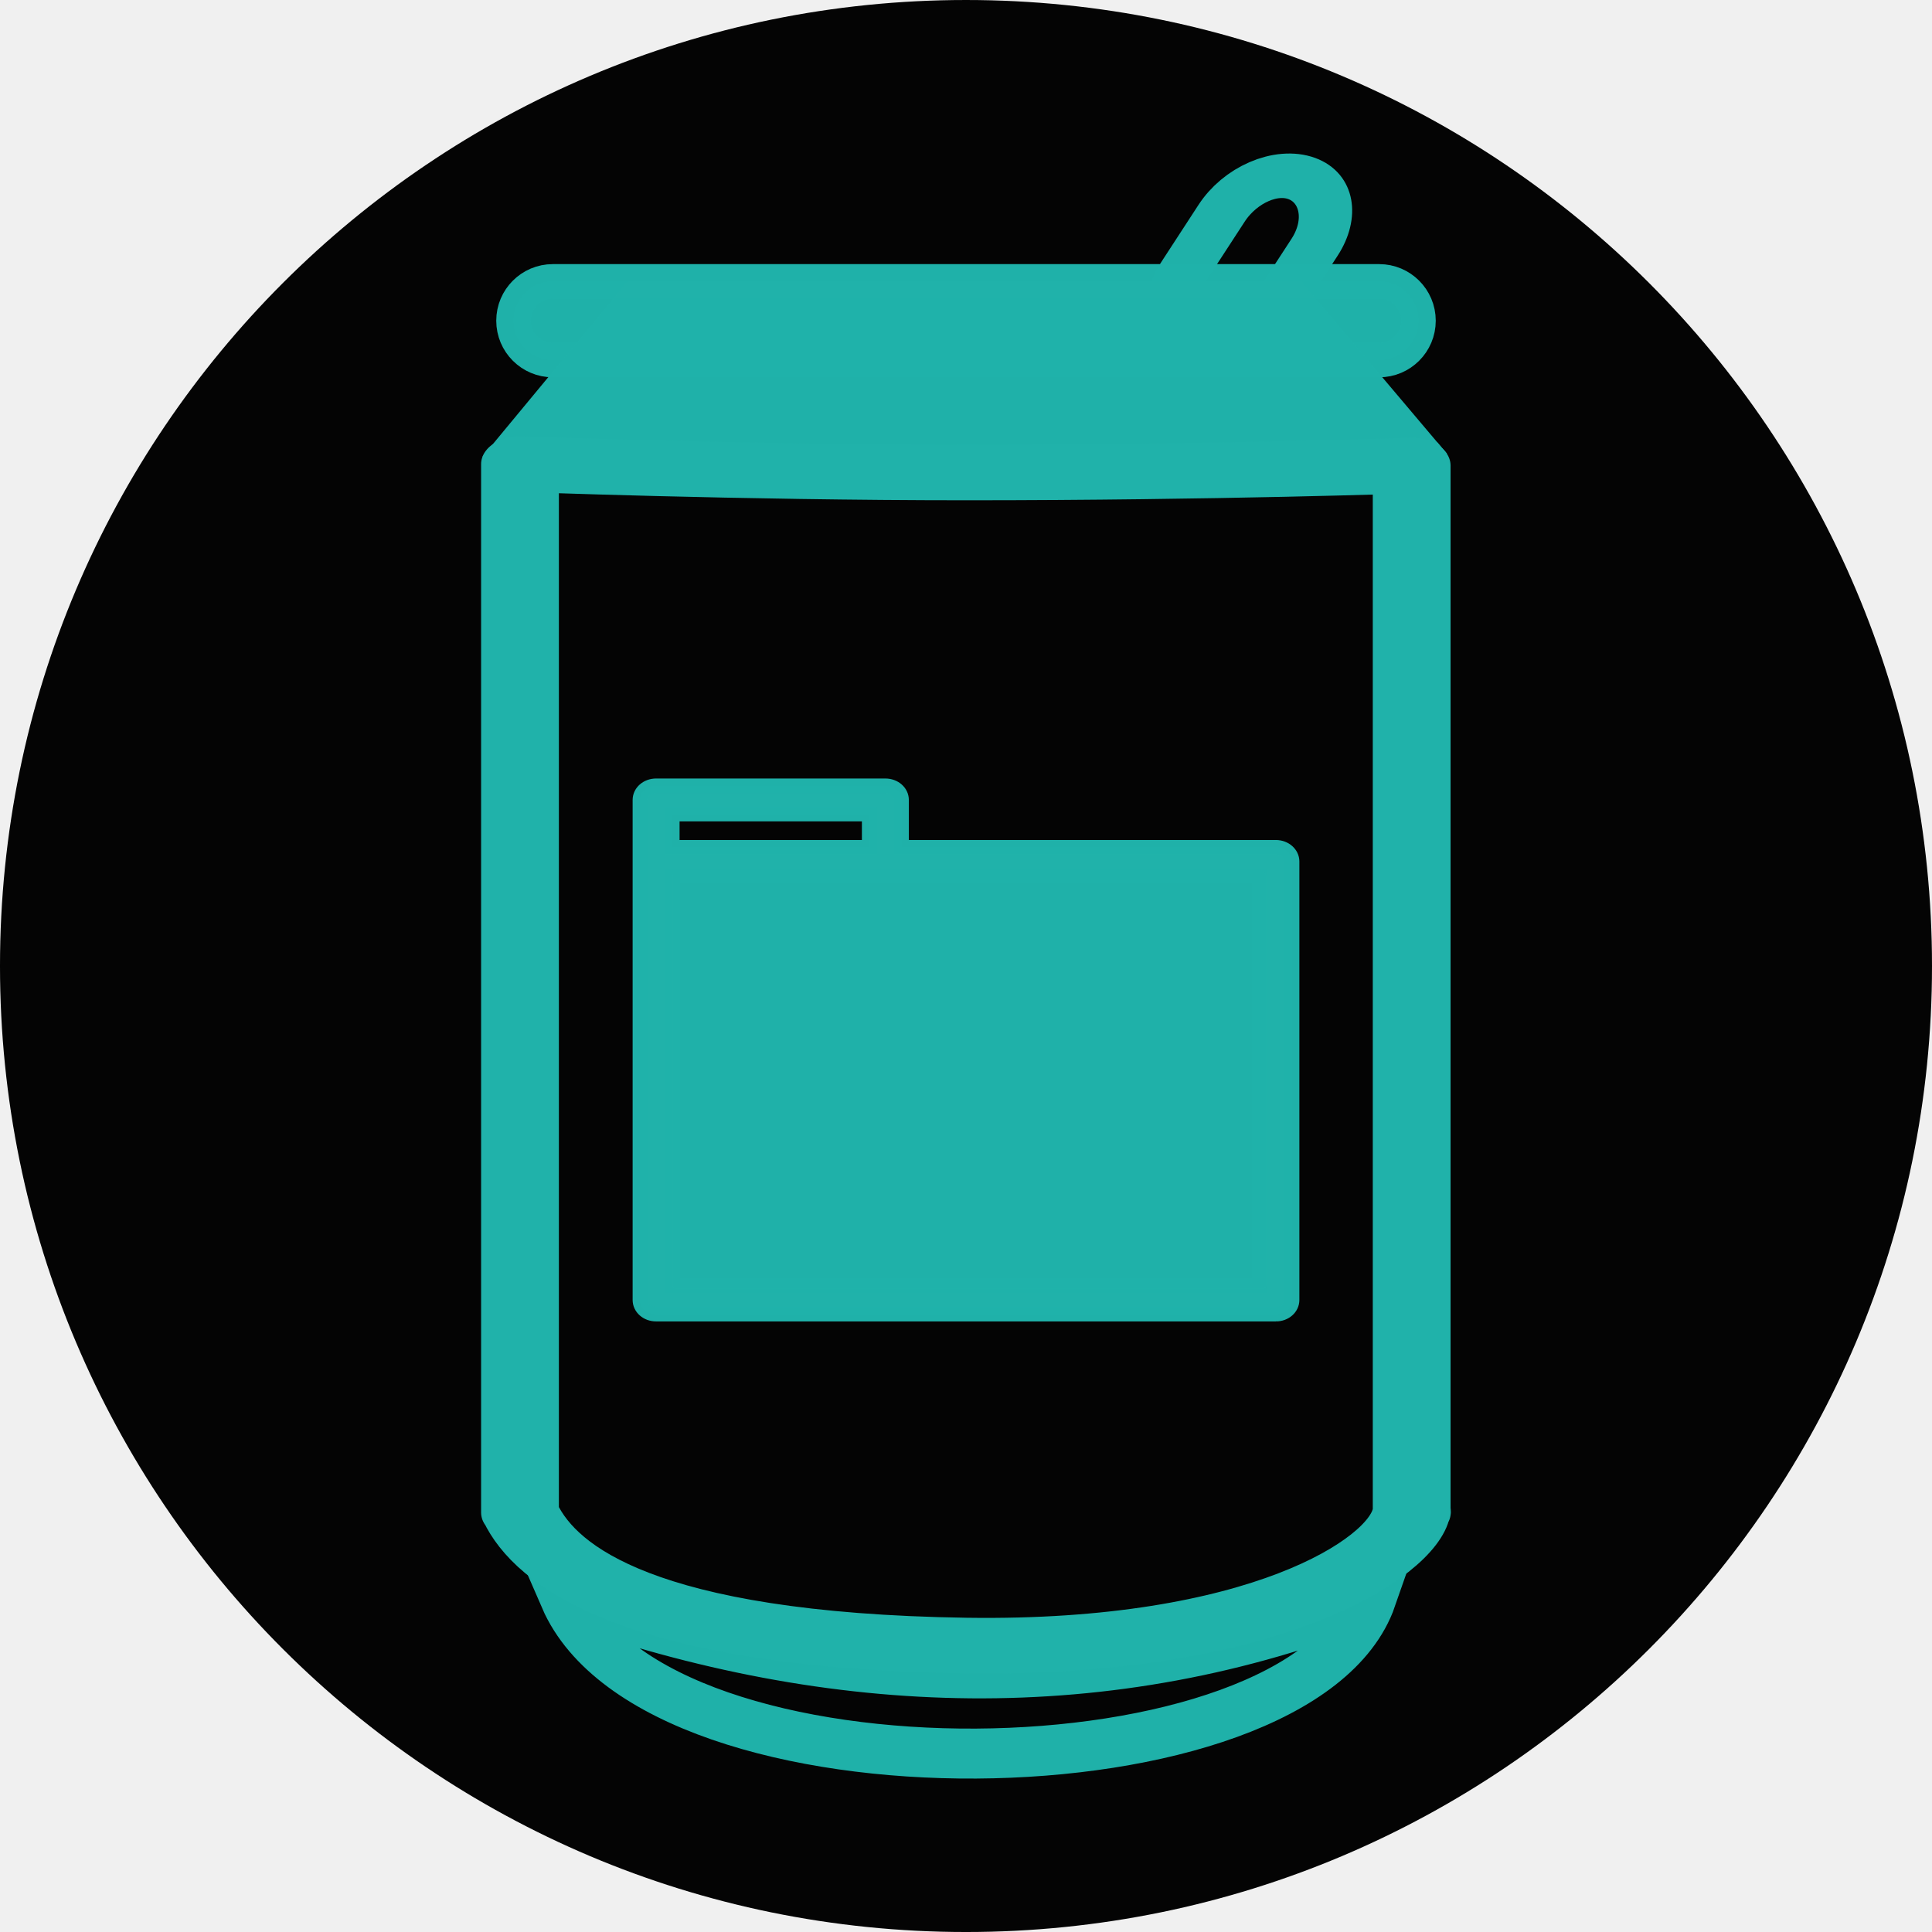
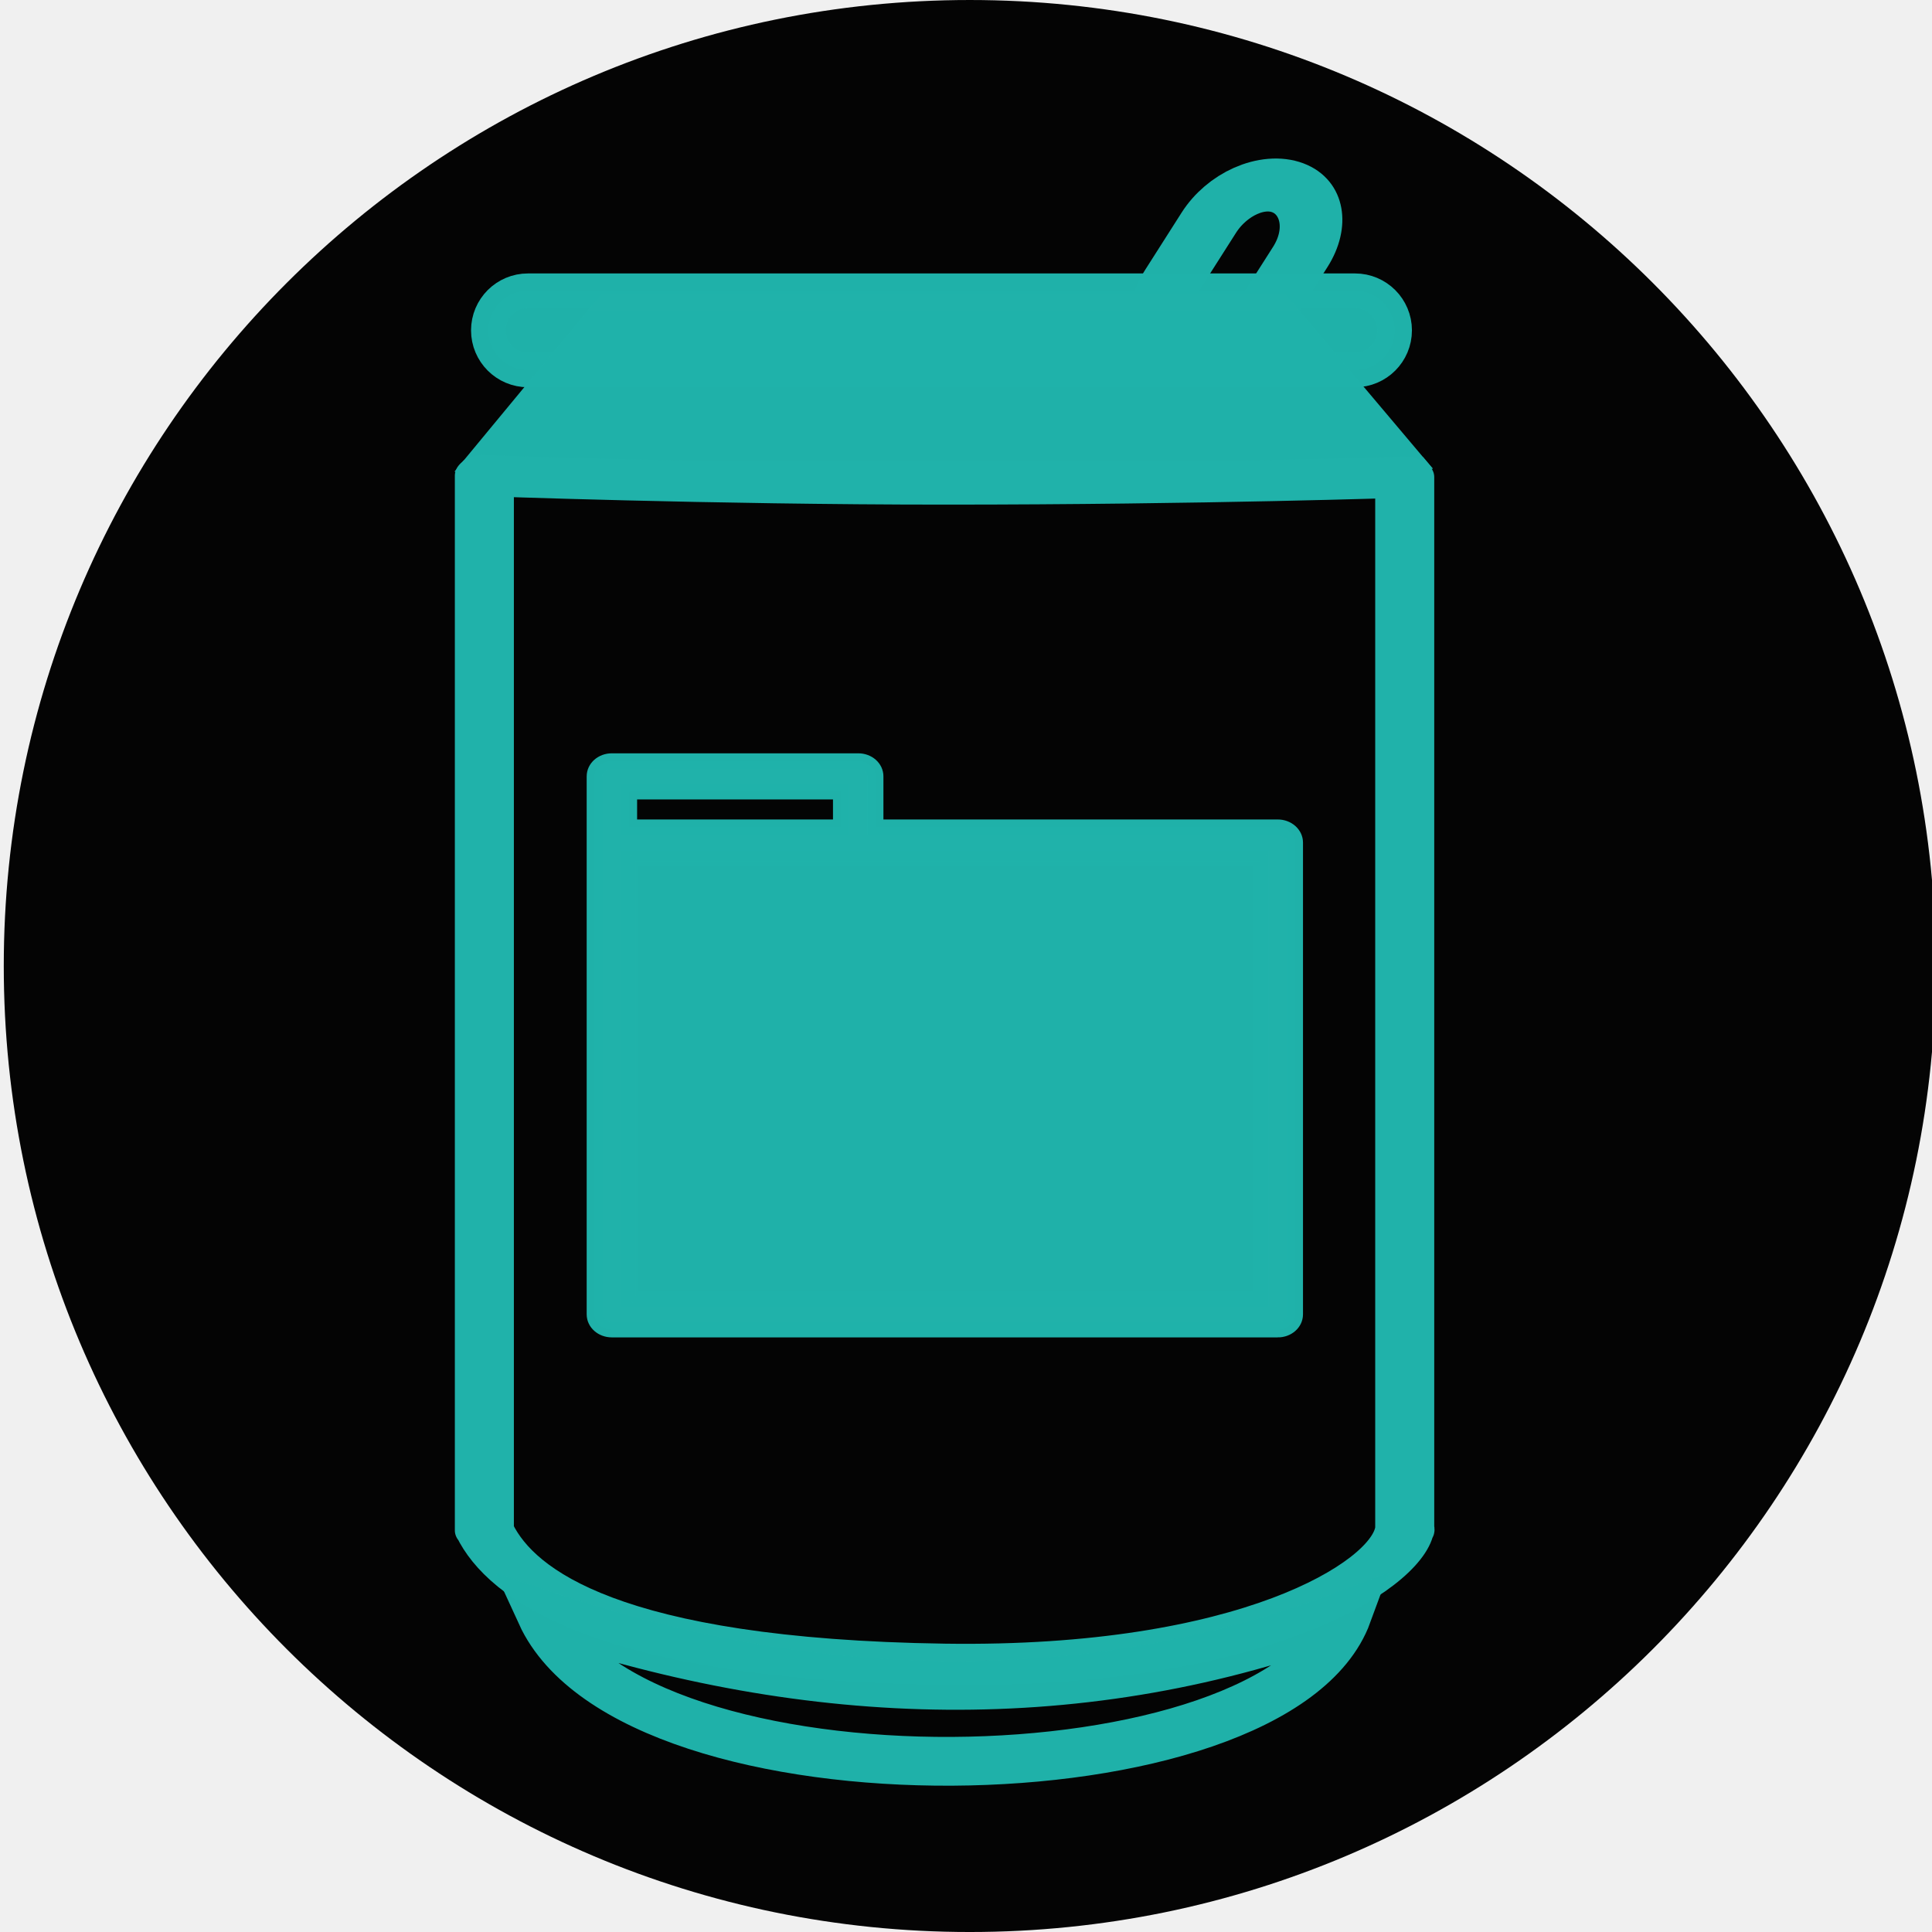
<svg xmlns="http://www.w3.org/2000/svg" xmlns:ns1="http://www.openswatchbook.org/uri/2009/osb" xmlns:xlink="http://www.w3.org/1999/xlink" width="270.933mm" height="270.933mm" viewBox="0 0 270.933 270.933" version="1.1" id="svg8">
  <defs id="defs2">
    <marker orient="auto" refY="0" refX="0" id="TriangleOutS" style="overflow:visible">
      <path id="path2018" d="M 5.77,0 -2.88,5 V -5 Z" style="fill:#000000;fill-opacity:1;fill-rule:evenodd;stroke:#000000;stroke-width:1pt;stroke-opacity:1" transform="scale(0.2)" />
    </marker>
    <marker orient="auto" refY="0" refX="0" id="TriangleOutM" style="overflow:visible">
      <path id="path2015" d="M 5.77,0 -2.88,5 V -5 Z" style="fill:#000000;fill-opacity:1;fill-rule:evenodd;stroke:#000000;stroke-width:1pt;stroke-opacity:1" transform="scale(0.4)" />
    </marker>
    <marker orient="auto" refY="0" refX="0" id="Arrow2Send" style="overflow:visible">
      <path id="path1903" style="fill:#000000;fill-opacity:1;fill-rule:evenodd;stroke:#000000;stroke-width:0.625;stroke-linejoin:round;stroke-opacity:1" d="M 8.719,4.034 -2.207,0.016 8.719,-4.002 c -1.745,2.372 -1.735,5.617 -6e-7,8.035 z" transform="matrix(-0.3,0,0,-0.3,0.69,0)" />
    </marker>
    <marker orient="auto" refY="0" refX="0" id="TriangleOutL" style="overflow:visible">
      <path id="path2012" d="M 5.77,0 -2.88,5 V -5 Z" style="fill:#000000;fill-opacity:1;fill-rule:evenodd;stroke:#000000;stroke-width:1pt;stroke-opacity:1" transform="scale(0.8)" />
    </marker>
    <linearGradient id="linearGradient6843" ns1:paint="solid">
      <stop style="stop-color:#000000;stop-opacity:1;" offset="0" id="stop6841" />
    </linearGradient>
    <filter height="1.326" width="3.089" y="-0.163" x="-1.045" id="aj">
      <feGaussianBlur id="feGaussianBlur835" stdDeviation="4.938" />
    </filter>
    <filter height="1.114" width="3.178" y="-0.057" x="-1.089" id="ad">
      <feGaussianBlur id="feGaussianBlur838" stdDeviation="0.252" />
    </filter>
    <filter height="1.331" width="1.352" y="-0.165" x="-0.176" id="ag">
      <feGaussianBlur id="feGaussianBlur841" stdDeviation="4.75" />
    </filter>
    <filter height="1.718" width="1.132" y="-0.359" x="-0.066" id="af">
      <feGaussianBlur id="feGaussianBlur844" stdDeviation="1.218" />
    </filter>
    <filter height="1.367" width="1.49" y="-0.184" x="-0.245" id="ai">
      <feGaussianBlur id="feGaussianBlur847" stdDeviation="0.351" />
    </filter>
    <filter height="1.279" width="1.123" y="-0.14" x="-0.061" id="z">
      <feGaussianBlur id="feGaussianBlur850" stdDeviation="1.05" />
    </filter>
    <filter id="ah">
      <feGaussianBlur id="feGaussianBlur853" stdDeviation="1.867" />
    </filter>
    <filter height="1.515" width="1.142" y="-0.257" x="-0.071" id="aa">
      <feGaussianBlur id="feGaussianBlur856" stdDeviation="0.63" />
    </filter>
    <linearGradient xlink:href="#ak" y2="272.659" y1="172.379" x2="176.579" x1="62.182" id="au" gradientTransform="scale(2.092952,0.4777941)" gradientUnits="userSpaceOnUse" />
    <linearGradient xlink:href="#ac" y2="193.305" y1="214.439" x2="10.982" x1="161.295" id="at" gradientTransform="scale(2.932928,0.3409562)" gradientUnits="userSpaceOnUse" />
    <linearGradient xlink:href="#ac" y2="184.177" y1="199.213" x2="23.69" x1="203.347" id="as" gradientTransform="scale(2.288133,0.4370374)" gradientUnits="userSpaceOnUse" />
    <linearGradient spreadMethod="reflect" xlink:href="#ac" y2="72.112" y1="73.336" x2="-352.152" x1="-415.838" id="ae" gradientTransform="scale(0.9693325,1.031638)" gradientUnits="userSpaceOnUse" />
    <linearGradient xlink:href="#ak" y2="72.112" y1="71.348" x2="-352.152" x1="-409.63" id="aw" gradientTransform="scale(0.9693325,1.031638)" gradientUnits="userSpaceOnUse" />
    <linearGradient xlink:href="#ac" y2="315.826" y1="314.415" x1="14.397" id="ar" gradientTransform="scale(2.937597,0.3404143)" x2="145.212" gradientUnits="userSpaceOnUse" />
    <linearGradient y2="137.073" y1="173.62" x2="159.012" x1="134.638" id="av" gradientTransform="scale(1.418075,0.7051812)" gradientUnits="userSpaceOnUse">
      <stop id="stop865" offset="0" stop-color="#d2d2d2" />
      <stop id="stop867" offset=".313" stop-opacity=".498" stop-color="#7d7d7d" />
      <stop id="stop869" offset=".485" stop-opacity=".741" stop-color="#d6d6d6" />
      <stop id="stop871" offset=".676" stop-opacity=".314" stop-color="#a7a7a7" />
      <stop id="stop873" offset=".81" stop-opacity=".512" stop-color="#6c6d6d" />
      <stop id="stop875" offset=".876" stop-opacity=".272" stop-color="#dedede" />
      <stop id="stop877" offset="1" stop-opacity=".088" stop-color="#949494" />
      <stop id="stop879" offset="1" stop-opacity=".042" />
    </linearGradient>
    <linearGradient xlink:href="#ab" y2="415.107" y1="415.107" x2="572.738" x1="15.446" id="an" gradientTransform="scale(0.8048215,1.242511)" gradientUnits="userSpaceOnUse" />
    <linearGradient id="ac">
      <stop id="stop883" offset="0" stop-opacity=".728" stop-color="#cfcfcf" />
      <stop id="stop885" offset=".068" stop-opacity=".134" stop-color="#727272" />
      <stop id="stop887" offset=".136" stop-opacity=".498" stop-color="#151515" />
      <stop id="stop889" offset=".156" stop-opacity=".894" stop-color="#c7c6c6" />
      <stop id="stop891" offset=".198" stop-color="#c1c1c5" />
      <stop id="stop893" offset=".225" stop-opacity=".498" stop-color="#151515" />
      <stop id="stop895" offset=".504" stop-opacity=".129" stop-color="#646464" />
      <stop id="stop897" offset=".658" stop-opacity=".912" stop-color="#777" />
      <stop id="stop899" offset=".829" stop-color="#7d7d7d" />
      <stop id="stop901" offset=".923" stop-opacity=".512" stop-color="#2b2b2a" />
      <stop id="stop903" offset="1" stop-opacity="0" stop-color="#b3b3b3" />
    </linearGradient>
    <linearGradient xlink:href="#ab" y2="-1355.218" y1="-1355.218" x2="-227.447" x1="75.026" id="aq" gradientTransform="scale(1.475093,0.6779234)" gradientUnits="userSpaceOnUse" />
    <linearGradient id="ak">
      <stop id="stop907" offset="0" stop-color="#d2d2d2" />
      <stop id="stop909" offset=".313" stop-opacity=".498" stop-color="#7d7d7d" />
      <stop id="stop911" offset=".485" stop-opacity=".741" stop-color="#d6d6d6" />
      <stop id="stop913" offset=".62" stop-opacity=".314" stop-color="#a7a7a7" />
      <stop id="stop915" offset=".81" stop-opacity=".345" stop-color="#3c3c3c" />
      <stop id="stop917" offset=".854" stop-opacity=".722" stop-color="#dedede" />
      <stop id="stop919" offset="1" stop-opacity=".38" stop-color="#7c7c7c" />
    </linearGradient>
    <linearGradient id="ab">
      <stop id="stop922" offset="0" stop-color="#fff" />
      <stop id="stop924" offset=".015" stop-opacity=".687" stop-color="#055105" />
      <stop id="stop926" offset=".14" stop-opacity=".862" stop-color="#0b4d0a" />
      <stop id="stop928" offset=".344" stop-opacity=".773" stop-color="#007f09" />
      <stop id="stop930" offset=".423" stop-opacity=".557" stop-color="#008c06" />
      <stop id="stop932" offset=".451" stop-opacity=".433" stop-color="#007104" />
      <stop id="stop934" offset=".588" stop-opacity=".604" stop-color="#008502" />
      <stop id="stop936" offset=".736" stop-color="#007d18" />
      <stop id="stop938" offset=".86" stop-opacity=".406" stop-color="#007b00" />
      <stop id="stop940" offset="1" stop-color="#008c00" />
    </linearGradient>
    <linearGradient xlink:href="#ab" y2="-1262.848" y1="-1262.848" x2="-210.976" x1="108.145" id="ap" gradientTransform="scale(1.38503,0.722006)" gradientUnits="userSpaceOnUse" />
    <linearGradient xlink:href="#ab" y2="445.041" y1="445.041" x2="18.241" x1="569.785" id="al" gradientTransform="scale(0.8048114,1.242527)" gradientUnits="userSpaceOnUse" />
    <linearGradient xlink:href="#ac" y2="1792.927" y1="1790.741" x1="7.036" id="ao" gradientTransform="scale(2.179669,0.4587852)" x2="209.693" gradientUnits="userSpaceOnUse" />
    <linearGradient xlink:href="#ab" y2="445.047" y1="445.047" x2="18.24" x1="569.781" id="am" gradientTransform="scale(0.8048215,1.242511)" gradientUnits="userSpaceOnUse" />
    <radialGradient gradientUnits="userSpaceOnUse" gradientTransform="matrix(-0.030822,0.86309,-1.2727,-0.045451,-168.23,237.69)" r="3.228" cy="166.77" cx="-165.48" id="ax">
      <stop id="stop947" offset="0" stop-color="#fefefe" />
      <stop id="stop949" offset=".466" stop-opacity=".719" stop-color="#7c7d81" />
      <stop id="stop951" offset=".75" stop-opacity=".977" stop-color="#b9bbbb" />
      <stop id="stop953" offset=".938" stop-opacity=".518" stop-color="#8a8c8e" />
      <stop id="stop955" offset=".97" stop-opacity=".059" stop-color="#5b5d62" />
      <stop id="stop957" offset="1" stop-opacity=".516" stop-color="#515358" />
    </radialGradient>
    <style id="style2462" type="text/css">  .fil0 {fill:#F0F0F0} .fil1 {fill:#011627;fill-rule:nonzero}  </style>
    <clipPath clipPathUnits="userSpaceOnUse" id="clipPath1031">
      <path style="opacity:1;fill:#258193;fill-opacity:1;stroke:#258193;stroke-width:2.56;stroke-linejoin:round;stroke-miterlimit:4;stroke-dasharray:none;stroke-dashoffset:0;stroke-opacity:1" id="path1033" d="m 177.741,82.578 -58.498,0.26 -58.498,0.26 29.023,-50.791 29.023,-50.791 29.474,50.53 z" transform="matrix(1.201368,0,0,0.980223,-326.3516,-76.28054)" />
    </clipPath>
-     <clipPath clipPathUnits="userSpaceOnUse" id="clipPath1031-6">
-       <path style="opacity:1;fill:#258193;fill-opacity:1;stroke:#258193;stroke-width:2.56;stroke-linejoin:round;stroke-miterlimit:4;stroke-dasharray:none;stroke-dashoffset:0;stroke-opacity:1" id="path1033-0" d="m 177.741,82.578 -58.498,0.26 -58.498,0.26 29.023,-50.791 29.023,-50.791 29.474,50.53 z" transform="matrix(1.201368,0,0,0.980223,-326.3516,-76.28054)" />
-     </clipPath>
-     <clipPath clipPathUnits="userSpaceOnUse" id="clipPath1031-9">
-       <path style="opacity:1;fill:#258193;fill-opacity:1;stroke:#258193;stroke-width:2.56;stroke-linejoin:round;stroke-miterlimit:4;stroke-dasharray:none;stroke-dashoffset:0;stroke-opacity:1" id="path1033-9" d="m 177.741,82.578 -58.498,0.26 -58.498,0.26 29.023,-50.791 29.023,-50.791 29.474,50.53 z" transform="matrix(1.201368,0,0,0.980223,-326.3516,-76.28054)" />
-     </clipPath>
  </defs>
  <g id="layer1" transform="translate(0,-26.06667)">
    <text xml:space="preserve" style="font-style:normal;font-weight:normal;font-size:10.136px;line-height:1.25;font-family:sans-serif;letter-spacing:0px;word-spacing:0px;fill:#000000;fill-opacity:1;stroke:none;stroke-width:0.119" x="89.396" y="225.884" id="text817" transform="scale(1.07459,0.9305879)">
      <tspan id="tspan815" x="89.396" y="235.132" style="font-style:normal;font-variant:normal;font-weight:normal;font-stretch:normal;font-family:Arial;-inkscape-font-specification:Arial;stroke-width:0.119" />
    </text>
    <g id="g1553" transform="matrix(0.4985447,0,0,0.4079743,-18.86291,-63.76101)">
      <rect id="rect962" height="646" width="363.43" y="189.303" x="83.384" style="opacity:0.85;fill-opacity:0;stroke-width:3.719;stroke-linecap:round;stroke-linejoin:round" />
      <g id="g972" style="opacity:1;fill:#ffffff;fill-rule:evenodd;stroke:#000000;stroke-width:12.078;stroke-miterlimit:4;stroke-dasharray:none;stroke-opacity:1" transform="matrix(0.9971939,0,0,1,60.66273,38.91193)" />
    </g>
    <text xml:space="preserve" style="font-style:normal;font-weight:normal;font-size:105.833px;line-height:1.25;font-family:sans-serif;letter-spacing:0px;word-spacing:0px;fill:#000000;fill-opacity:1;stroke:none;stroke-width:0.265" x="212.514" y="240.17" id="text1588-4-3">
      <tspan id="tspan1586-4-8" x="212.514" y="336.725" style="font-size:105.833px;stroke-width:0.265" />
    </text>
    <flowRoot xml:space="preserve" id="flowRoot6645" style="font-style:normal;font-weight:normal;font-size:160px;line-height:1.25;font-family:sans-serif;letter-spacing:0px;word-spacing:0px;fill:#000000;fill-opacity:1;stroke:none">
      <flowRegion id="flowRegion6647">
        <rect id="rect6649" width="1410.859" height="653.123" x="-127.232" y="112.304" />
      </flowRegion>
      <flowPara id="flowPara6651" />
    </flowRoot>
    <g id="g1553-3" transform="matrix(0.4985447,0,0,0.4079743,-377.192,-88.96025)">
      <rect id="rect962-2" height="646" width="363.43" y="189.303" x="83.384" style="opacity:0.85;fill-opacity:0;stroke-width:3.719;stroke-linecap:round;stroke-linejoin:round" />
      <g id="g972-4" style="opacity:1;fill:#ffffff;fill-rule:evenodd;stroke:#000000;stroke-width:12.078;stroke-miterlimit:4;stroke-dasharray:none;stroke-opacity:1" transform="matrix(0.9971939,0,0,1,60.66273,38.91193)" />
    </g>
    <g id="g1074">
      <g id="g1121" transform="matrix(1.102503,0,0,1.102502,-7.269242,-10.36937)">
        <g id="g986" style="fill:#258193;fill-opacity:1;fill-rule:evenodd;stroke:#258193;stroke-width:9.83;stroke-miterlimit:4;stroke-dasharray:none;stroke-opacity:1" transform="matrix(0.2767431,0,0,0.2867593,62.67497,24.46311)">
          <g id="g1163" style="fill:#ff0000;fill-opacity:1;stroke:#258193;stroke-width:18.523;stroke-miterlimit:4;stroke-dasharray:none;stroke-opacity:1" transform="matrix(1.379024,0,0,0.9656112,434.6998,122.1599)" />
        </g>
        <g id="g1187">
          <g id="g1238">
            <g id="g1223">
-               <ellipse style="opacity:1;fill:#000000;fill-opacity:0.981;stroke:none;stroke-width:0.673;stroke-linecap:round;stroke-linejoin:round;stroke-miterlimit:4;stroke-dasharray:none;stroke-dashoffset:0;stroke-opacity:1" id="path957" cx="129.465" cy="155.921" rx="122.872" ry="122.872" />
-               <g transform="matrix(0.8549998,0,0,0.8550002,18.77248,22.64272)" id="g994">
-                 <g id="g1223-7">
-                   <g transform="matrix(0.994152,0,0,0.9941516,0.757108,0.9116458)" id="g1033">
-                     <path style="fill:none;fill-opacity:1;fill-rule:evenodd;stroke:#20b2aa;stroke-width:7.477;stroke-linecap:butt;stroke-linejoin:miter;stroke-miterlimit:4;stroke-dasharray:none;stroke-opacity:0.992" d="m 69.44,250.44 c 13.768,31.723 110.127,30.387 120.687,0.034 -39.257,15.679 -80.356,14.347 -120.687,-0.034 z" id="path1171" transform="translate(-9.4481971e-8,1.1148882e-6)" />
-                     <rect transform="matrix(0.9392396,0.3432621,-0.5455726,0.8380635,0,0)" ry="9.244" y="-26.642" x="168.453" height="28.672" width="14.814" id="rect2380" style="opacity:1;fill:none;fill-opacity:1;fill-rule:evenodd;stroke:#20b2aa;stroke-width:7.351;stroke-linecap:butt;stroke-linejoin:round;stroke-miterlimit:4;stroke-dasharray:none;stroke-dashoffset:0;stroke-opacity:0.992" />
-                     <rect ry="5.883" y="53.433" x="61.755" height="11.767" width="135.42" id="rect2378" style="opacity:1;fill:#20b2aa;fill-opacity:0.992;fill-rule:evenodd;stroke:#20b2aa;stroke-width:5.17;stroke-linecap:butt;stroke-linejoin:round;stroke-miterlimit:4;stroke-dasharray:none;stroke-dashoffset:0;stroke-opacity:0.992" />
-                     <path style="fill:#258193;fill-opacity:1;fill-rule:evenodd;stroke:#258193;stroke-width:9.83;stroke-miterlimit:4;stroke-dasharray:none;stroke-opacity:1" d="m 454.028,771.949 1.878,0.117 -2.348,-0.117" id="path974-4" transform="matrix(0.2767431,0,0,0.2867593,62.67497,24.46311)" />
-                     <g transform="matrix(0.8832279,0,0,0.8942761,11.6353,26.18356)" id="g1501">
-                       <g transform="translate(-1.094599,-2.048261)" id="g1450-0" style="fill:#20b2aa;fill-opacity:1;stroke:#20b2aa;stroke-opacity:0.992">
-                         <g transform="matrix(0.8932394,0,0,0.8700711,12.34474,17.29039)" style="fill:#20b2aa;fill-opacity:1;stroke:#20b2aa;stroke-opacity:0.992" id="g1438-3">
-                           <path style="clip-rule:evenodd;fill:#20b2aa;fill-opacity:1;fill-rule:nonzero;stroke:#20b2aa;stroke-width:2.8;stroke-miterlimit:4;stroke-dasharray:none;stroke-opacity:0.992;image-rendering:optimizeQuality;shape-rendering:geometricPrecision;text-rendering:geometricPrecision" class="fil1" d="M 195.54,216.125 H 77.978 c -1.699,0 -3.052,-1.207 -3.052,-2.725 v -96.165 c 0,-1.517 1.352,-2.725 3.052,-2.725 h 43.487 c 1.699,0 3.052,1.207 3.052,2.725 v 9.103 h 71.023 c 1.699,0 3.052,1.238 3.052,2.725 v 84.338 c 0,1.517 -1.353,2.725 -3.052,2.725 z M 121.43,131.818 H 81.029 v 78.858 H 192.488 v -78.858 z m -40.401,-5.48 h 37.384 v -6.378 H 81.029 Z" id="path2469-9" />
-                         </g>
-                       </g>
-                       <rect style="opacity:1;fill:#20b2aa;fill-opacity:0.992;stroke:#20b2aa;stroke-width:1.033;stroke-linejoin:round;stroke-miterlimit:4;stroke-dasharray:none;stroke-dashoffset:0;stroke-opacity:0.992" id="rect1495" width="99.559" height="68.612" x="84.189" y="129.933" />
-                     </g>
-                     <rect transform="matrix(1.026704,0,0,0.8682982,317.2548,75.15834)" clip-path="url(#clipPath1031-9)" ry="0" y="-23.604" x="-262.66" height="28.268" width="149.84" id="rect953" style="opacity:1;fill:#20b2aa;fill-opacity:0.992;stroke:#20b2aa;stroke-width:2.873;stroke-linejoin:round;stroke-miterlimit:4;stroke-dasharray:none;stroke-dashoffset:0;stroke-opacity:1" />
-                     <g transform="matrix(0.3687066,0,0,0.2636421,24.45172,31.31984)" style="opacity:1;fill:none;fill-rule:evenodd;stroke:#20b2aa;stroke-width:31.567;stroke-linecap:round;stroke-linejoin:round;stroke-miterlimit:4;stroke-dasharray:none;stroke-opacity:1" id="g970">
-                       <path style="fill:none;stroke:#20b2aa;stroke-width:31.567;stroke-miterlimit:4;stroke-dasharray:none;stroke-opacity:1" d="m 103.798,187.566 v 595.136 h 0.134 c 10.364,30.294 48.53,72.719 180.817,75.474 120.751,2.514 177.152,-49.63 180.817,-75.474 h 0.134 c 0.264,0.054 0,-1.706 0,-1.706 V 188.401 c 0,0 -79.176,3.932 -180.71,3.932 -92.22,0 -181.188,-4.77 -181.188,-4.77 z" id="path968" />
-                     </g>
+               <ellipse style="opacity:1;fill:#000000;fill-opacity:0.981;stroke:none;stroke-width:0.673;stroke-linecap:round;stroke-linejoin:round;stroke-miterlimit:4;stroke-dasharray:none;stroke-dashoffset:0;stroke-opacity:1" id="path957" cx="129.945" cy="155.921" rx="122.872" ry="122.872" />
+               <rect transform="matrix(0.936756,0.349983,-0.5371388,0.8434938,0,0)" ry="7.853" y="-6.443" x="171.982" height="24.357" width="12.423" id="rect2380" style="opacity:1;fill:none;fill-opacity:1;fill-rule:evenodd;stroke:#20b2aa;stroke-width:7.377;stroke-linecap:butt;stroke-linejoin:round;stroke-miterlimit:4;stroke-dasharray:none;stroke-dashoffset:0;stroke-opacity:0.992" />
+               <rect ry="5.033" y="70.034" x="68.714" height="10.066" width="115.267" id="rect2378" style="opacity:1;fill:#20b2aa;fill-opacity:0.992;fill-rule:evenodd;stroke:#20b2aa;stroke-width:4.411;stroke-linecap:butt;stroke-linejoin:round;stroke-miterlimit:4;stroke-dasharray:none;stroke-dashoffset:0;stroke-opacity:0.992" />
+               <path style="fill:#258193;fill-opacity:1;fill-rule:evenodd;stroke:#258193;stroke-width:2.366;stroke-miterlimit:4;stroke-dasharray:none;stroke-opacity:1" d="m 177.678,234.59 0.444,0.029 -0.555,-0.029" id="path974" />
+               <g transform="matrix(0.8065567,0,0,0.8177792,19.17139,35.92063)" id="g1501">
+                 <g transform="translate(-1.094599,-2.048261)" id="g1450-0" style="fill:#20b2aa;fill-opacity:1;stroke:#20b2aa;stroke-opacity:0.992">
+                   <g transform="matrix(0.8932394,0,0,0.8700711,12.34474,17.29039)" style="fill:#20b2aa;fill-opacity:1;stroke:#20b2aa;stroke-opacity:0.992" id="g1438-3">
+                     <path style="clip-rule:evenodd;fill:#20b2aa;fill-opacity:1;fill-rule:nonzero;stroke:#20b2aa;stroke-width:2.8;stroke-miterlimit:4;stroke-dasharray:none;stroke-opacity:0.992;image-rendering:optimizeQuality;shape-rendering:geometricPrecision;text-rendering:geometricPrecision" class="fil1" d="M 195.54,216.125 H 77.978 c -1.699,0 -3.052,-1.207 -3.052,-2.725 v -96.165 c 0,-1.517 1.352,-2.725 3.052,-2.725 h 43.487 c 1.699,0 3.052,1.207 3.052,2.725 v 9.103 h 71.023 c 1.699,0 3.052,1.238 3.052,2.725 v 84.338 c 0,1.517 -1.353,2.725 -3.052,2.725 z M 121.43,131.818 H 81.029 v 78.858 H 192.488 v -78.858 z m -40.401,-5.48 h 37.384 v -6.378 H 81.029 Z" id="path2469-9" />
                  </g>
                </g>
+                 <rect style="opacity:1;fill:#20b2aa;fill-opacity:0.992;stroke:#20b2aa;stroke-width:1.033;stroke-linejoin:round;stroke-miterlimit:4;stroke-dasharray:none;stroke-dashoffset:0;stroke-opacity:0.992" id="rect1495" width="99.559" height="68.612" x="84.189" y="129.933" />
+               </g>
+               <rect transform="matrix(0.8854362,0,0,0.7498653,288.7402,89.16666)" clip-path="url(#clipPath1031)" ry="0" y="-23.604" x="-262.66" height="28.268" width="149.84" id="rect953" style="opacity:1;fill:#20b2aa;fill-opacity:0.992;stroke:#20b2aa;stroke-width:2.873;stroke-linejoin:round;stroke-miterlimit:4;stroke-dasharray:none;stroke-dashoffset:0;stroke-opacity:1" />
+               <g transform="matrix(0.3234765,0,0,0.2254547,34.62648,51.25415)" style="opacity:1;fill:none;fill-rule:evenodd;stroke:#20b2aa;stroke-width:16.236;stroke-linecap:round;stroke-linejoin:round;stroke-miterlimit:4;stroke-dasharray:none;stroke-opacity:1" id="g970">
+                 <path style="fill:none;stroke:#20b2aa;stroke-width:23.214;stroke-miterlimit:4;stroke-dasharray:none;stroke-opacity:1" d="m 103.798,187.566 v 595.136 h 0.134 c 10.364,30.294 48.53,72.719 180.817,75.474 120.751,2.514 177.152,-49.63 180.817,-75.474 h 0.134 c 0.264,0.054 0,-1.706 0,-1.706 V 188.401 c 0,0 -79.176,3.932 -180.71,3.932 -92.22,0 -181.188,-4.77 -181.188,-4.77 z" id="path968" />
              </g>
            </g>
+             <path style="fill:none;fill-opacity:1;fill-rule:evenodd;stroke:#20b2aa;stroke-width:6.204;stroke-linecap:butt;stroke-linejoin:miter;stroke-miterlimit:4;stroke-dasharray:none;stroke-opacity:0.992" d="m 75.419,238.335 c 11.7,25.526 93.584,24.451 102.557,0.027 -33.36,12.616 -68.285,11.544 -102.557,-0.027 z" id="path1171" />
          </g>
        </g>
      </g>
    </g>
  </g>
</svg>
